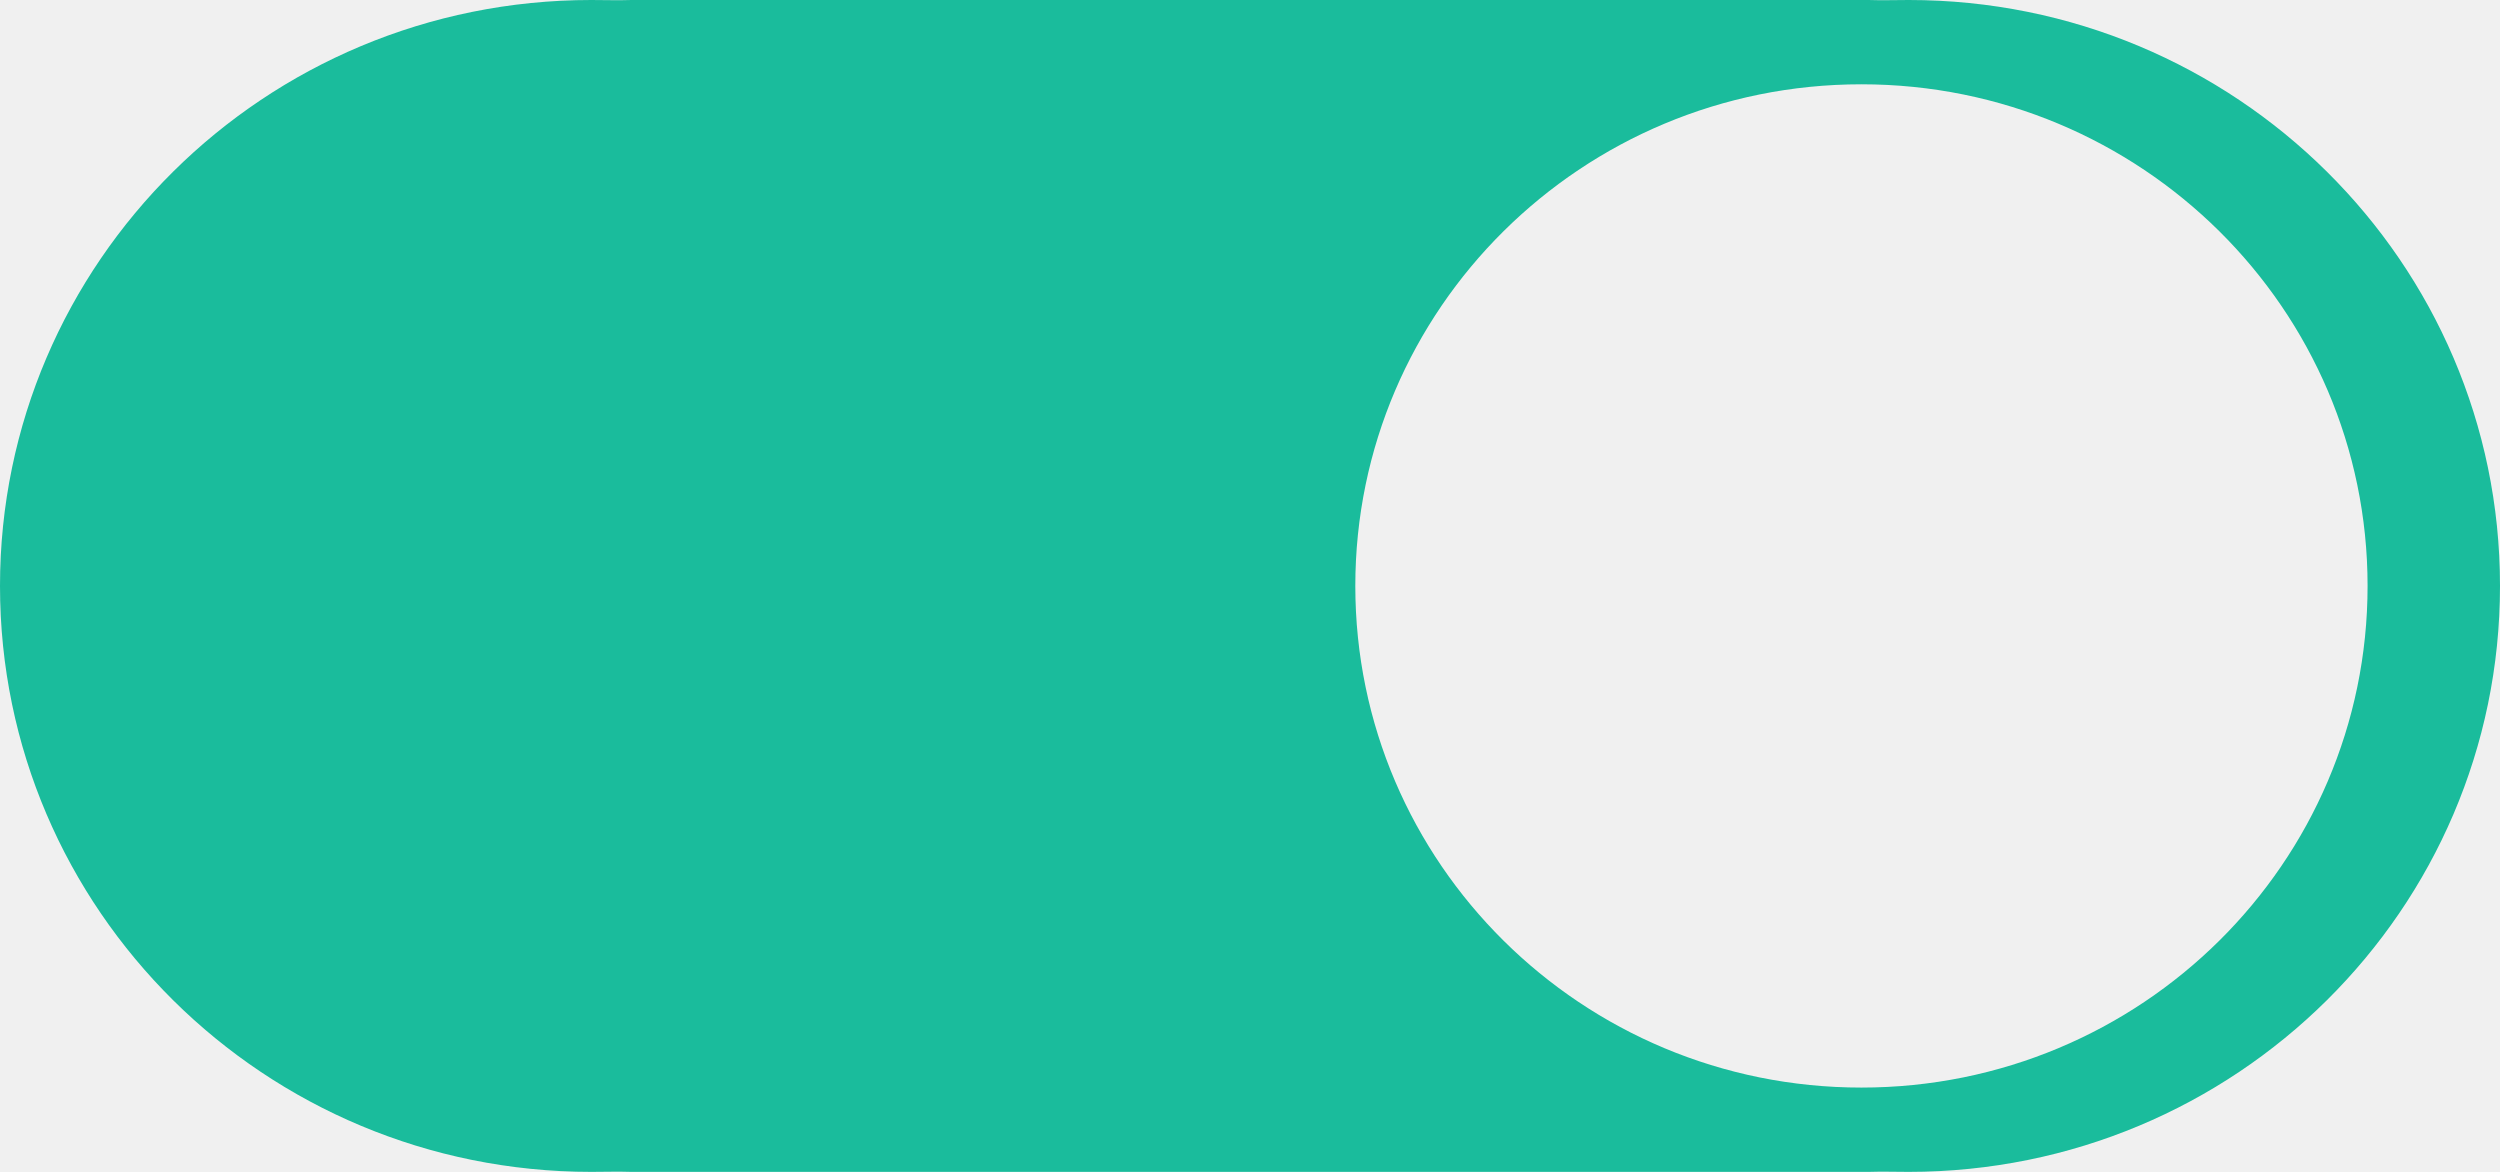
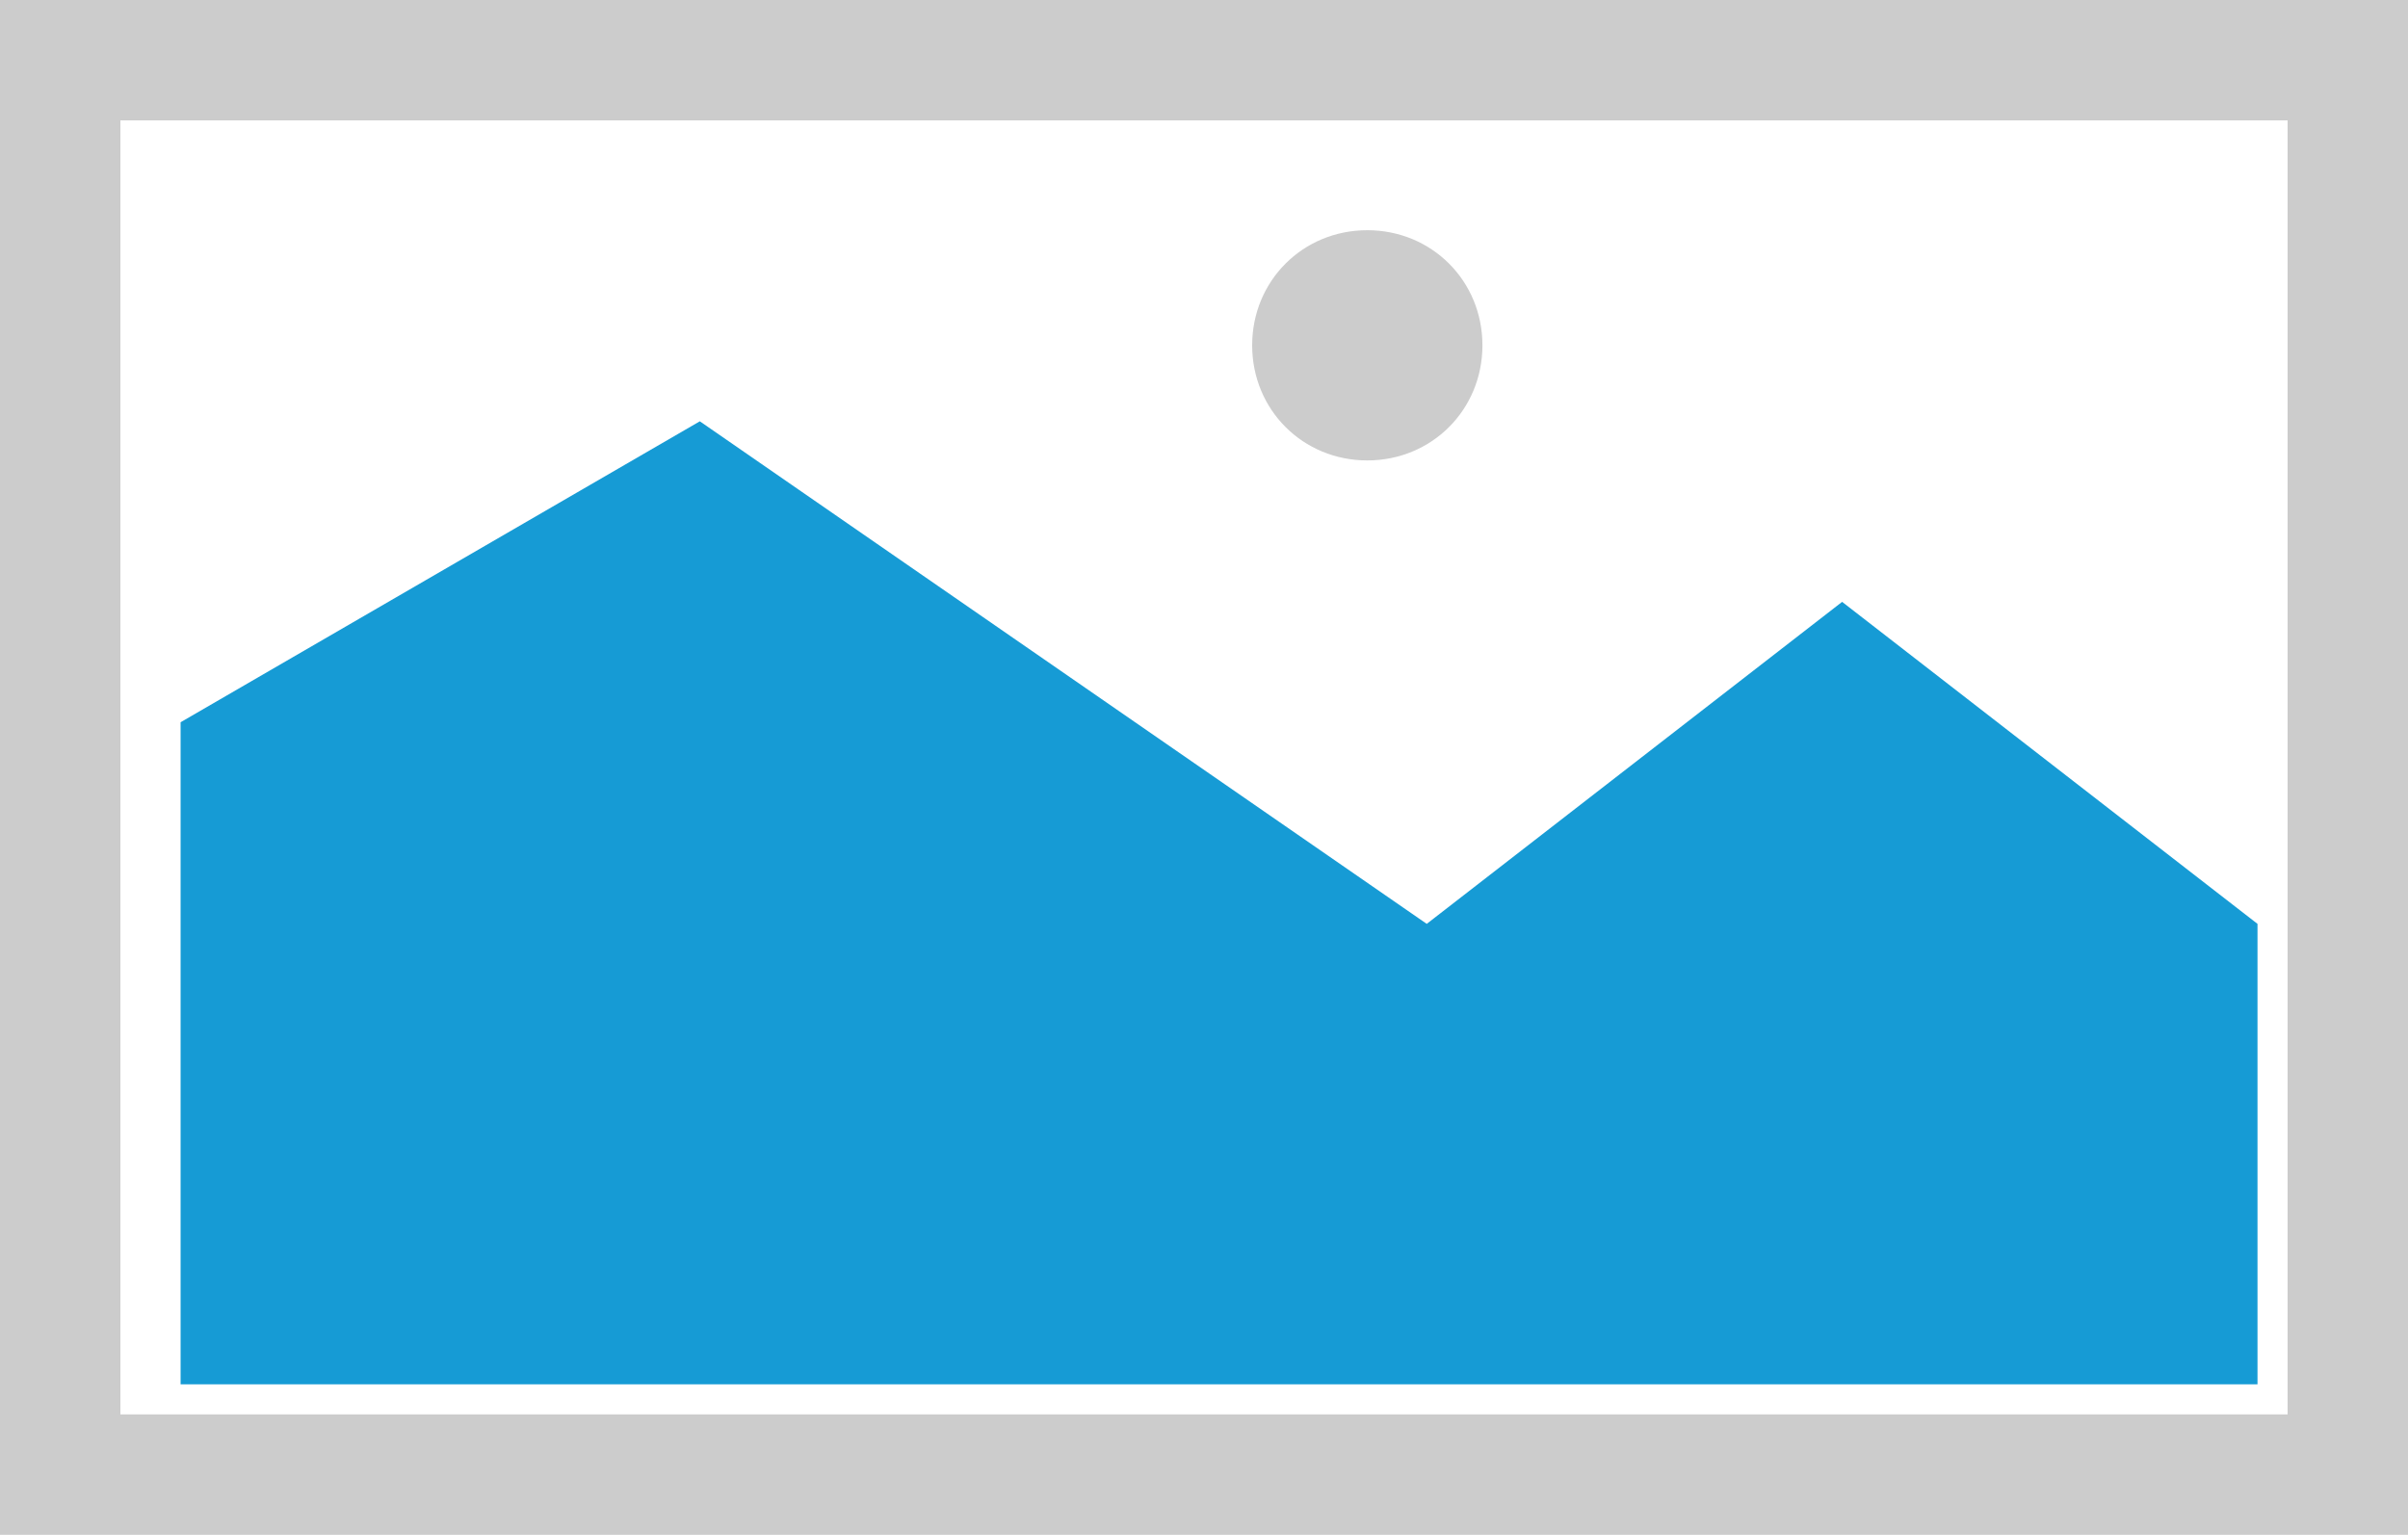
- <svg xmlns="http://www.w3.org/2000/svg" version="1.1" width="32px" height="15px">
-   <g transform="matrix(1 0 0 1 -720 -405 )">
-     <path d="M 7.568 0  C 3.388 0  0 3.358  0 7.5  C 0 11.642  3.388 15  7.568 15  C 7.74 15  7.911 14.994  8.081 15  L 23.919 15  C 24.089 14.994  24.26 15  24.432 15  C 28.612 15  32 11.642  32 7.5  C 32 3.358  28.612 0  24.432 0  C 24.26 0  24.088 0.006  23.918 0  L 8.082 0  C 7.912 0.006  7.74 0  7.568 0  Z M 23.826 13.921  C 20.248 13.921  17.348 11.046  17.348 7.5  C 17.348 3.954  20.248 1.079  23.826 1.079  C 27.404 1.079  30.305 3.954  30.305 7.5  C 30.305 11.046  27.404 13.921  23.826 13.921  Z " fill-rule="nonzero" fill="#1abc9c" stroke="none" transform="matrix(1 0 0 1 720 405 )" />
+ <svg xmlns="http://www.w3.org/2000/svg" version="1.1" width="80px" height="51px">
+   <g transform="matrix(1 0 0 1 -235 -387 )">
+     <path d="M 235 387  L 315 387  L 315 438  L 235 438  L 235 387  " fill-rule="nonzero" fill="#cccccc" stroke="none" />
+     <path d="M 239 391  L 311 391  L 311 434  L 239 434  L 239 391  " fill-rule="nonzero" fill="#ffffff" stroke="none" />
+     <path d="M 280.425 402.3  C 278.283 402.3  276.6 400.617  276.6 398.475  C 276.6 396.333  278.283 394.65  280.425 394.65  C 282.567 394.65  284.25 396.333  284.25 398.475  C 284.25 400.617  282.567 402.3  280.425 402.3  " fill-rule="nonzero" fill="#cccccc" stroke="none" />
+     <path d="M 241 433  L 241 411  L 258.25 401  L 282.4 417.7  L 296.2 407  L 310 417.7  L 310 433  L 241 433  " fill-rule="nonzero" fill="#169bd5" stroke="none" />
  </g>
</svg>
